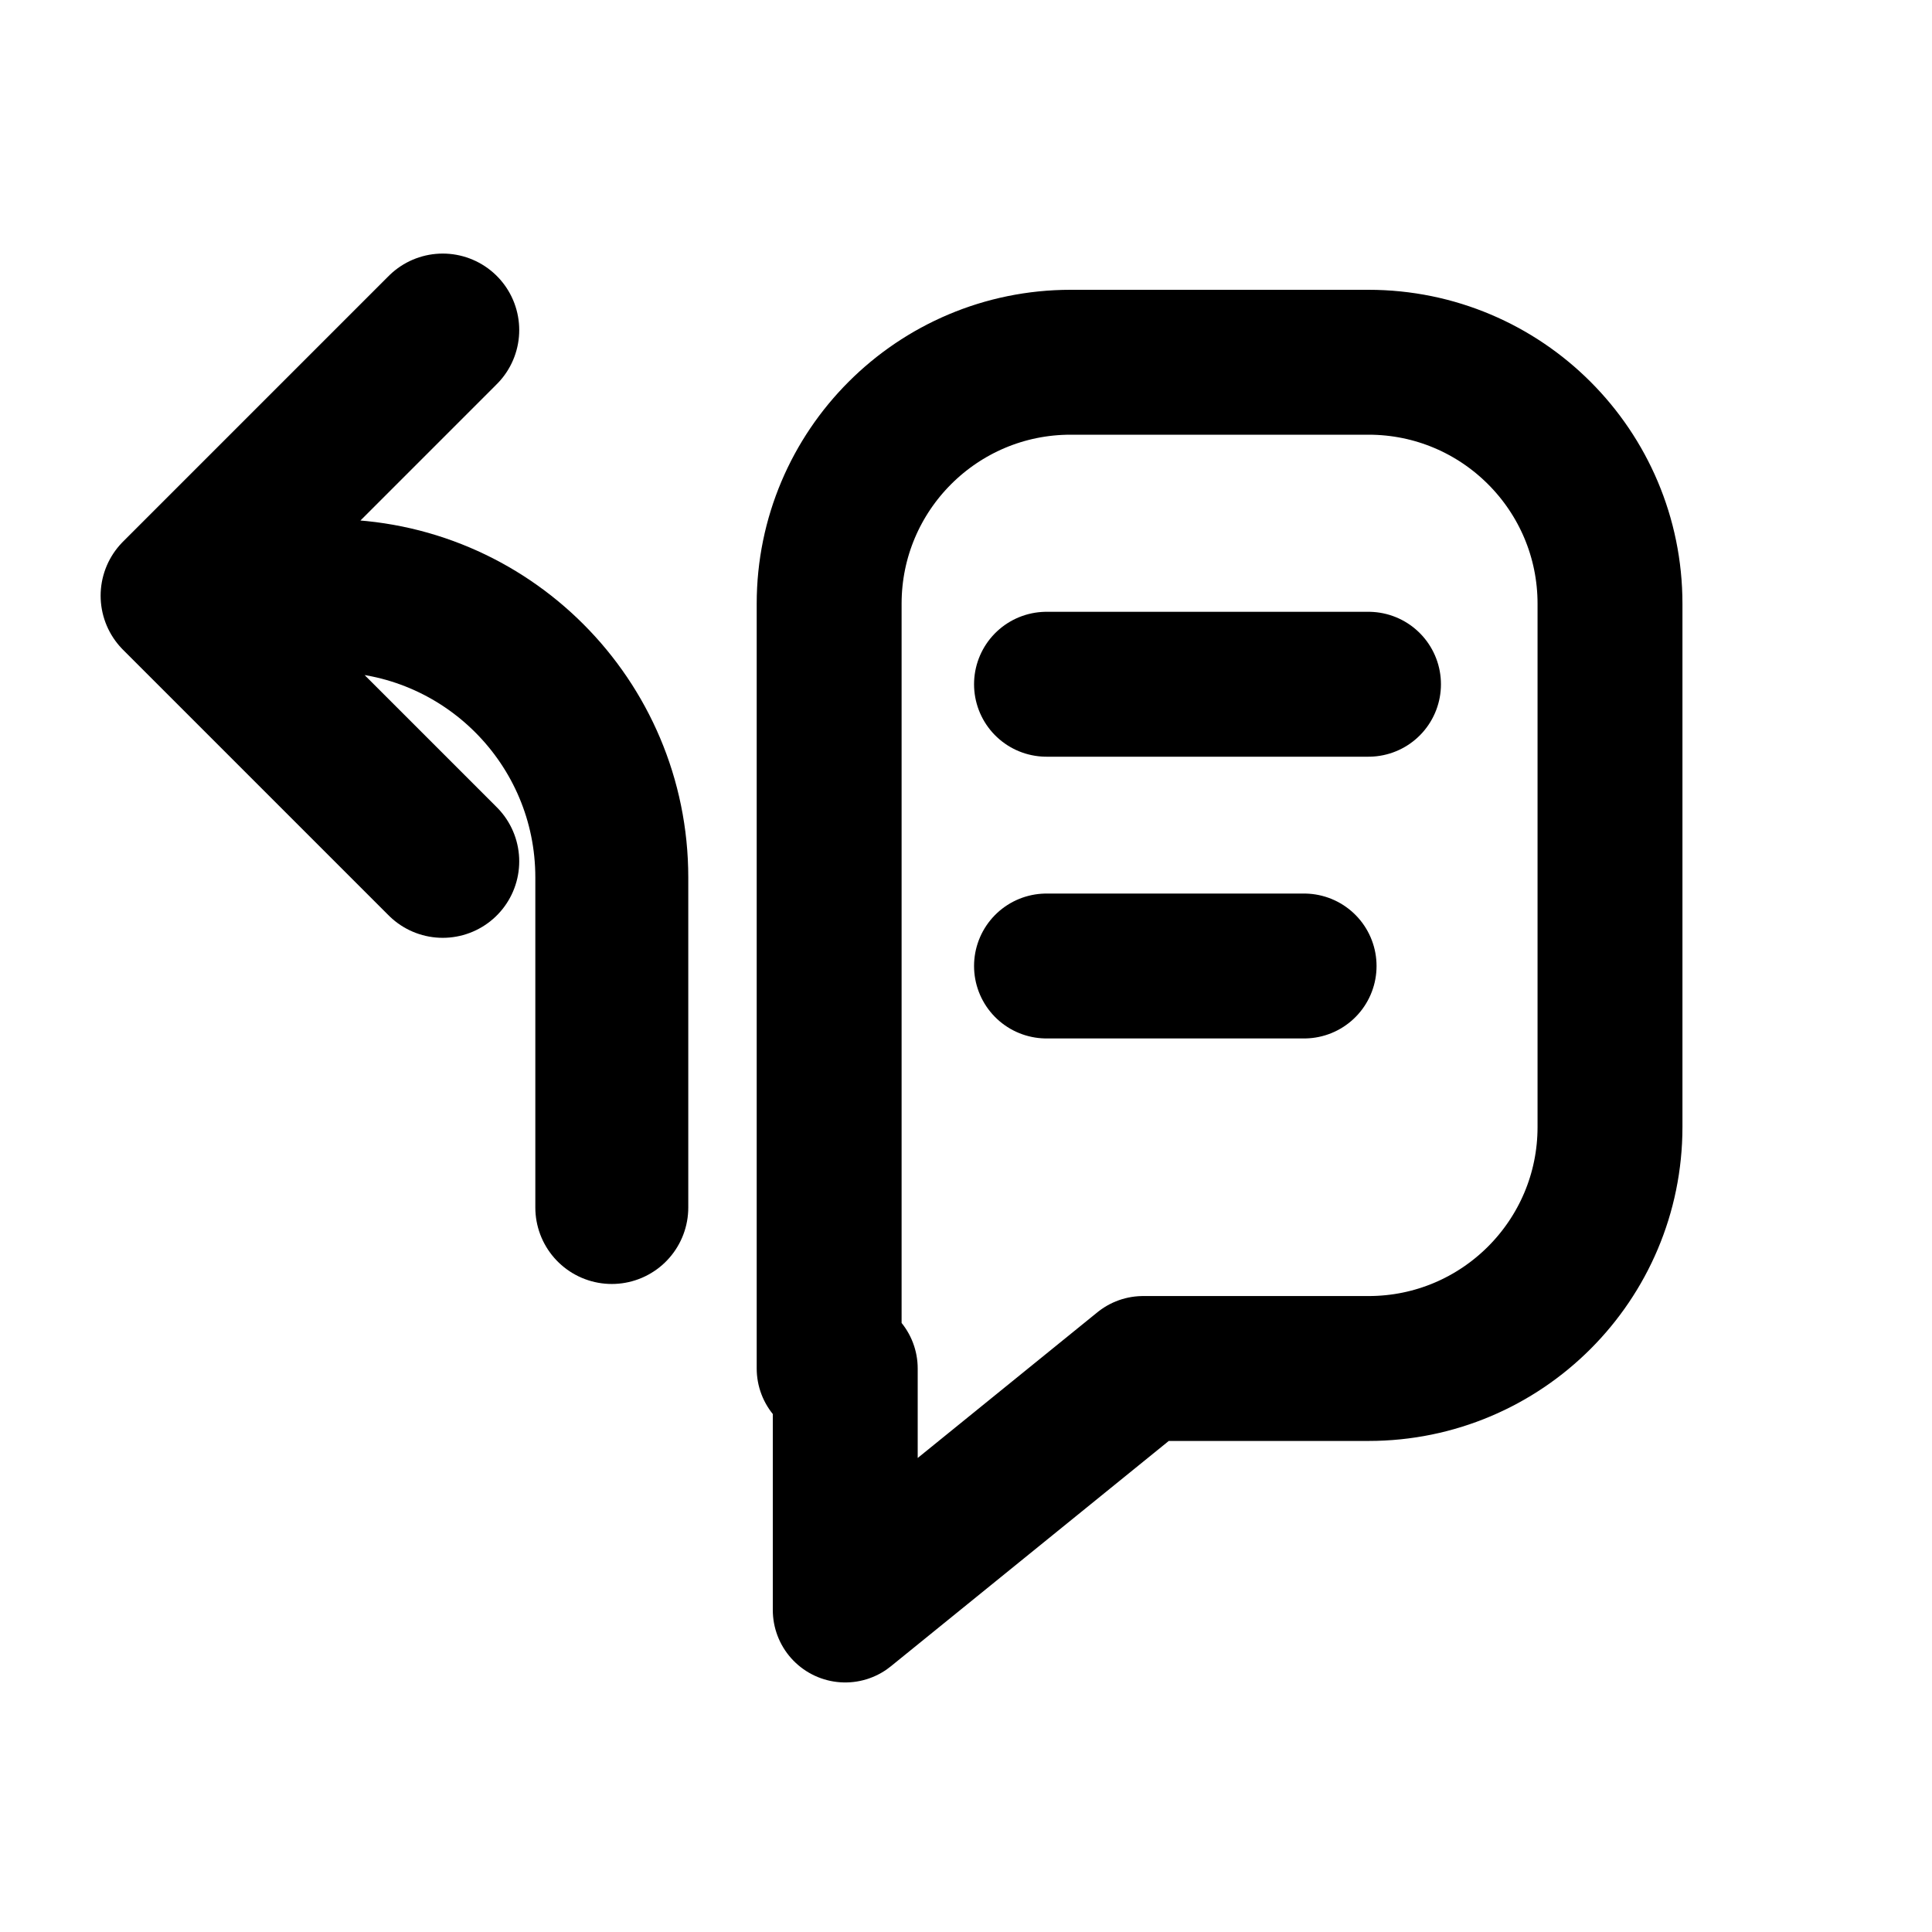
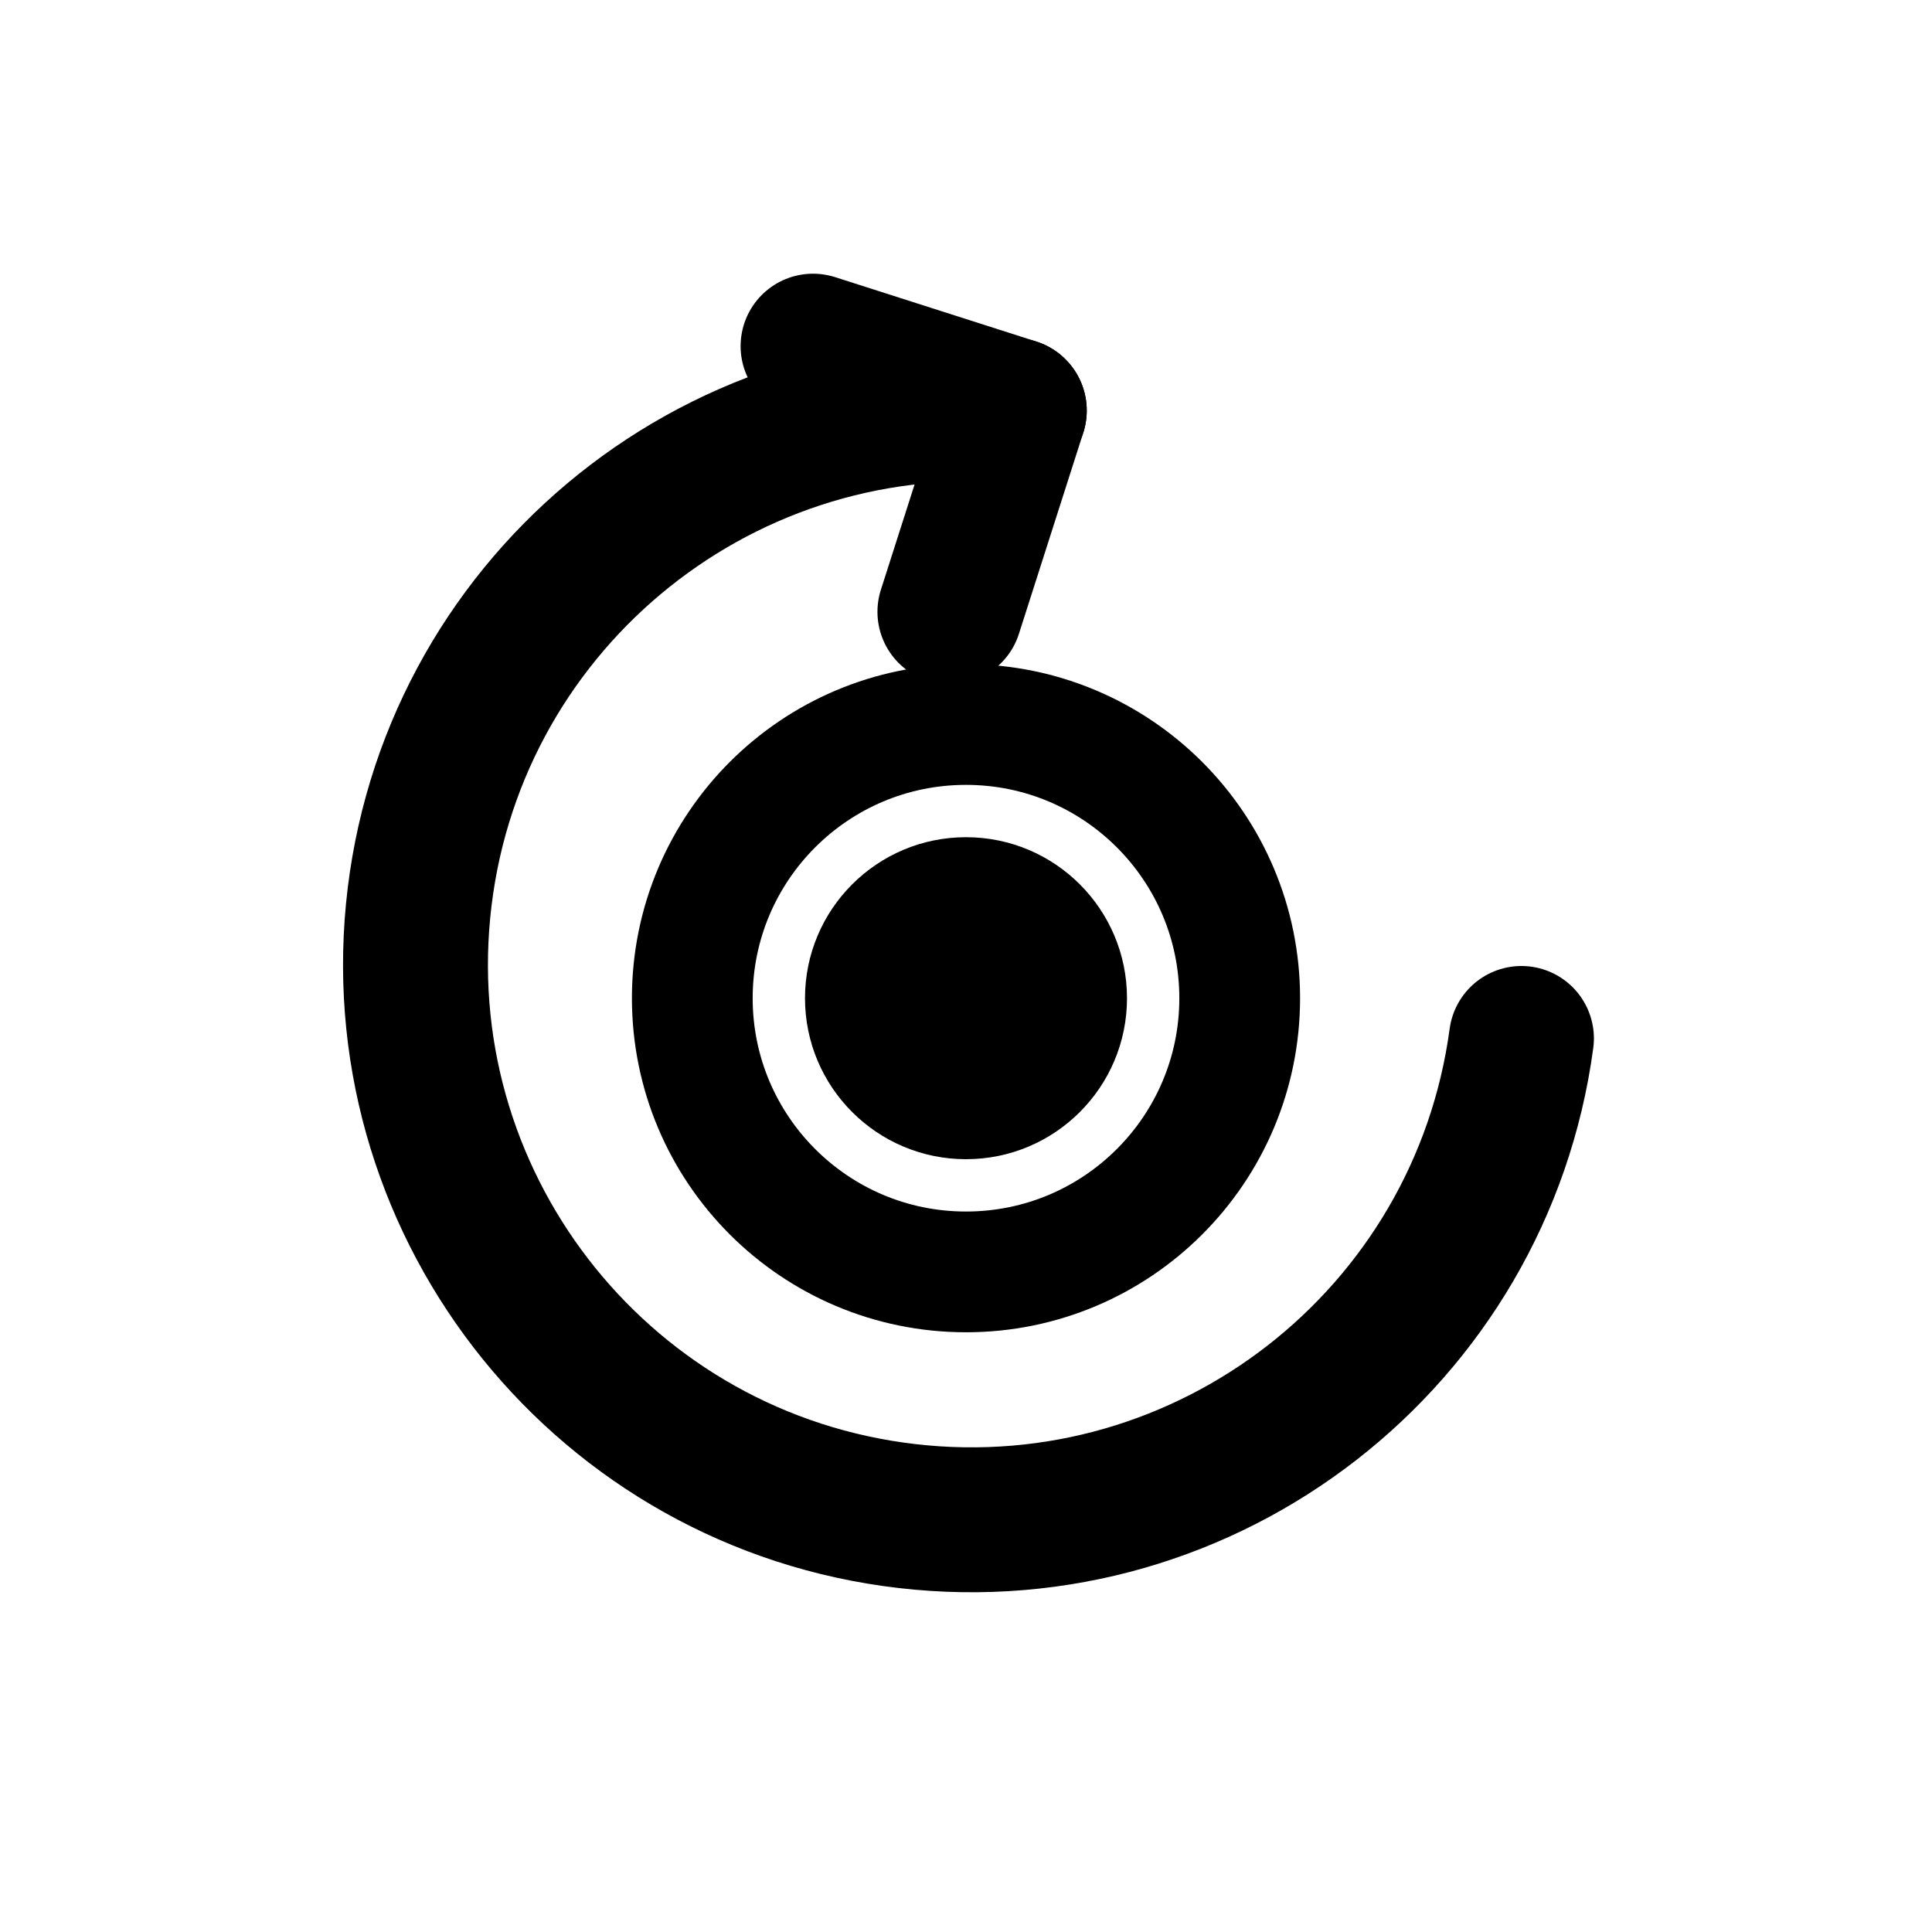
<svg xmlns="http://www.w3.org/2000/svg" viewBox="0 0 24 24">
-   <path d="M14.2 4.5H17a3 3 0 0 1 3 3v6.5a3 3 0 0 1-3 3h-2.8l-3.7 3v-3h-.2V7.5a3 3 0 0 1 3-3h.9" fill="none" stroke="currentColor" stroke-width="1.8" stroke-linecap="round" stroke-linejoin="round" />
-   <path d="M13 8.5h4M13 12h3.2" fill="none" stroke="currentColor" stroke-width="1.8" stroke-linecap="round" />
-   <path d="M7.6 15v-4.1a3.5 3.5 0 0 0-3.5-3.5H2.2m3.3-3.3L2.2 7.4l3.3 3.3" fill="none" stroke="currentColor" stroke-width="1.9" stroke-linecap="round" stroke-linejoin="round" />
+   <path d="M18.9 12.9A6.9 6.9 0 1 1 12.6 5.1" fill="none" stroke="currentColor" stroke-width="1.8" stroke-linecap="round" />
+   <path d="M10.1 4.3L12.6 5.1L11.8 7.6" fill="none" stroke="currentColor" stroke-width="1.8" stroke-linecap="round" stroke-linejoin="round" />
+   <circle cx="12" cy="12.4" r="2" fill="currentColor" />
+   <circle cx="12" cy="12.4" r="3.4" fill="none" stroke="currentColor" stroke-width="1.5" />
</svg>
